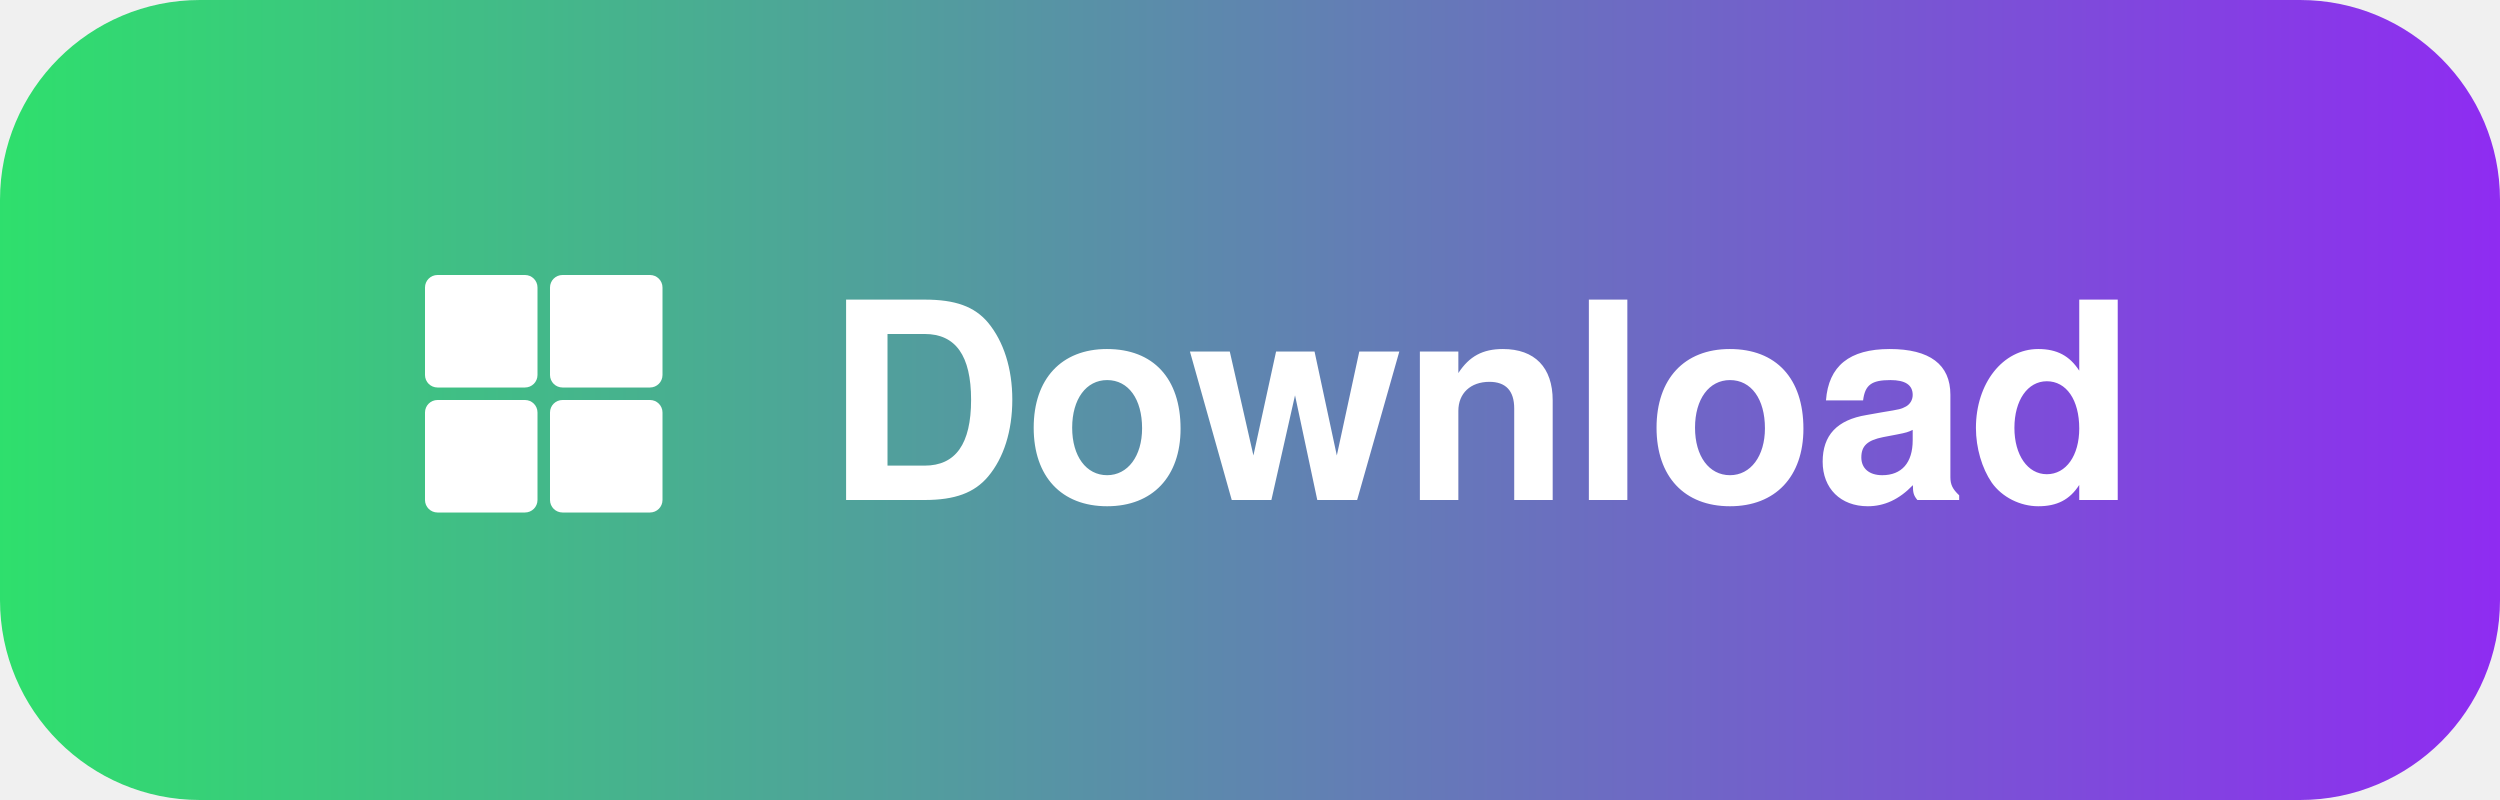
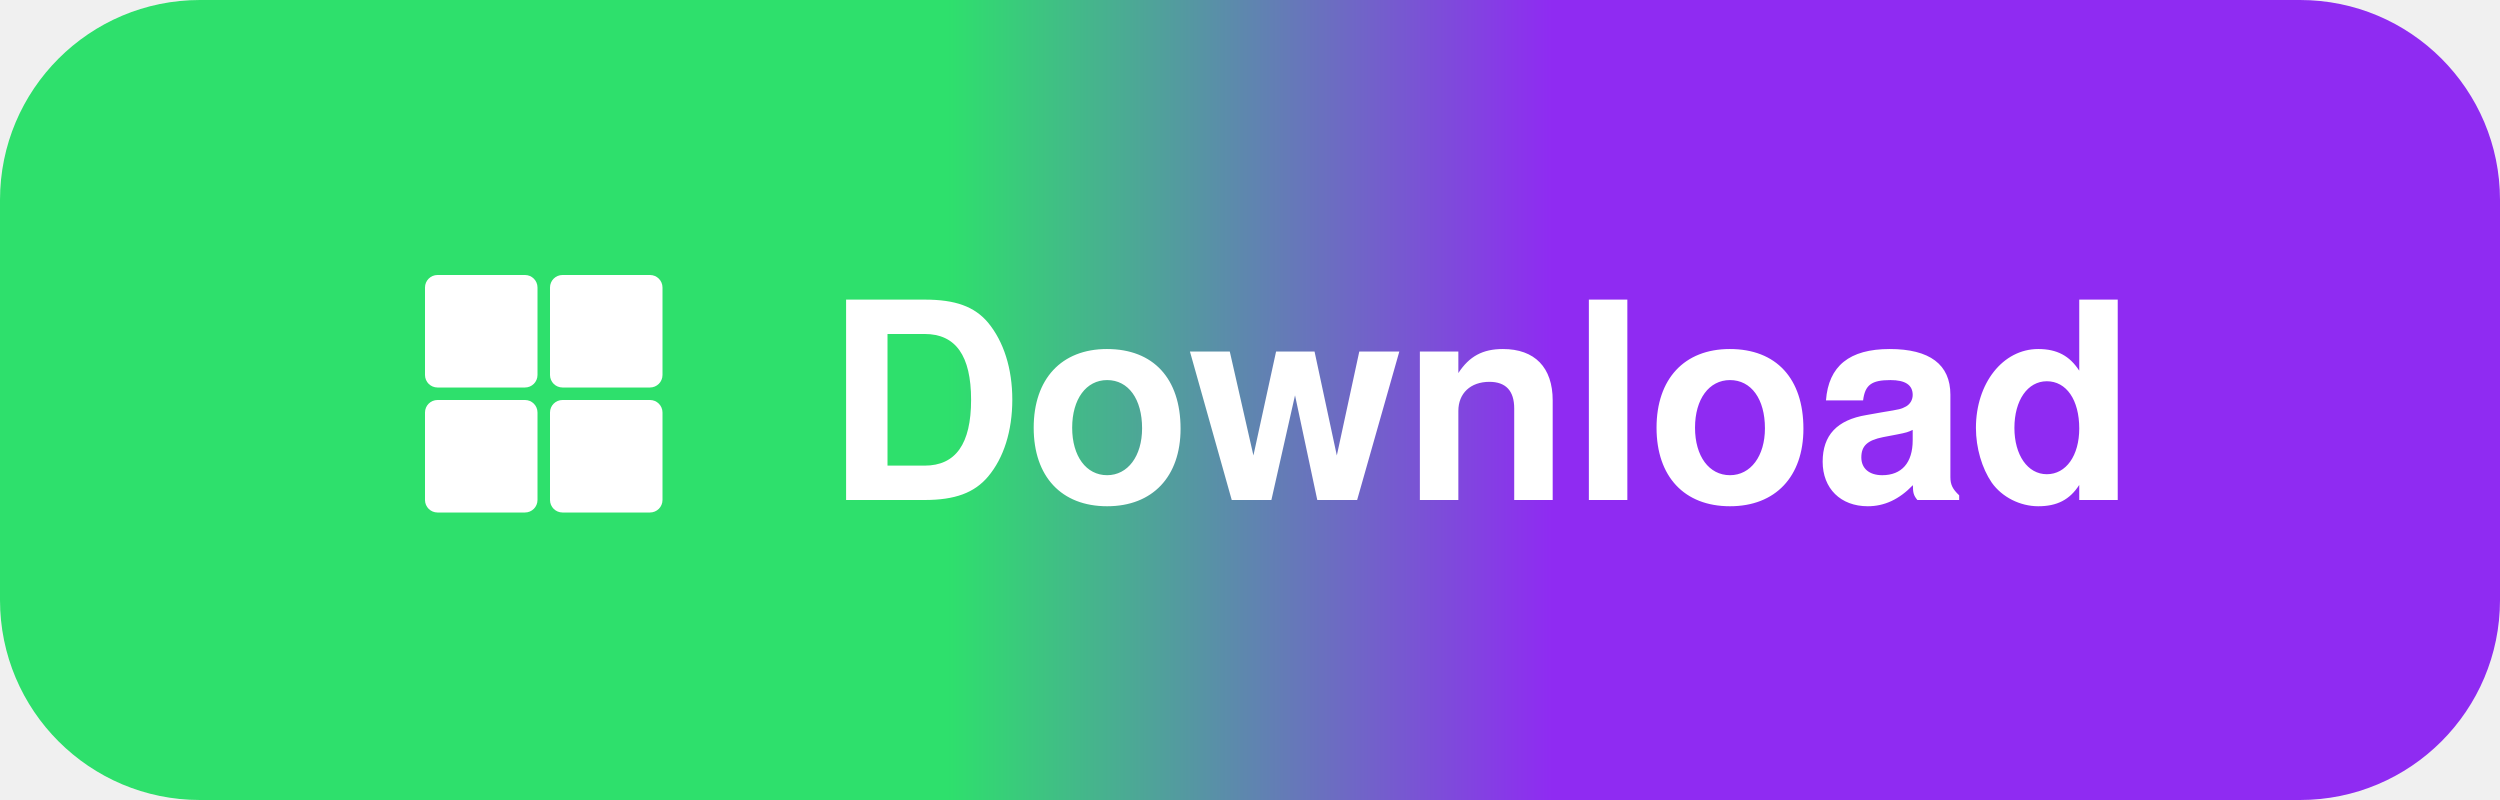
<svg xmlns="http://www.w3.org/2000/svg" width="200" height="64" viewBox="0 0 200 64">
  <defs>
    <linearGradient id="g" x1="0" x2="1">
      <stop offset="0" stop-color="#2ee06c" />
+       <stop offset=".38" stop-color="#2ee06c" />
+       <stop offset=".62" stop-color="#8f2bf2" />
      <stop offset="1" stop-color="#8f2bf2" />
    </linearGradient>
    <linearGradient id="s" x1="0" x2="1">
      <stop offset="0" stop-color="#fff" stop-opacity="0" />
      <stop offset=".5" stop-color="#fff" stop-opacity=".35" />
      <stop offset="1" stop-color="#fff" stop-opacity="0" />
    </linearGradient>
    <clipPath id="c">
      <rect width="200" height="64" rx="16" />
    </clipPath>
  </defs>
  <g clip-path="url(#c)">
    <rect width="200" height="64" fill="url(#g)" />
    <rect x="-80" y="-20" width="60" height="104" fill="url(#s)" transform="skewX(-20)">
      <animate attributeName="x" values="-120;280;280" keyTimes="0;.45;1" dur="3.2s" repeatCount="indefinite" />
    </rect>
  </g>
  <g transform="translate(34 22)">
    <g fill="#fff">
      <rect x="0" y="0" width="9" height="9" rx="1" />
      <rect x="10" y="0" width="9" height="9" rx="1" />
      <rect x="0" y="10" width="9" height="9" rx="1" />
      <rect x="10" y="10" width="9" height="9" rx="1" />
    </g>
  </g>
  <text x="66" y="40" font-family="'Segoe UI Variable Display','Segoe UI',-apple-system,BlinkMacSystemFont,Helvetica,Arial,sans-serif" font-size="22" font-weight="600" fill="#fff">Download</text>
</svg>
